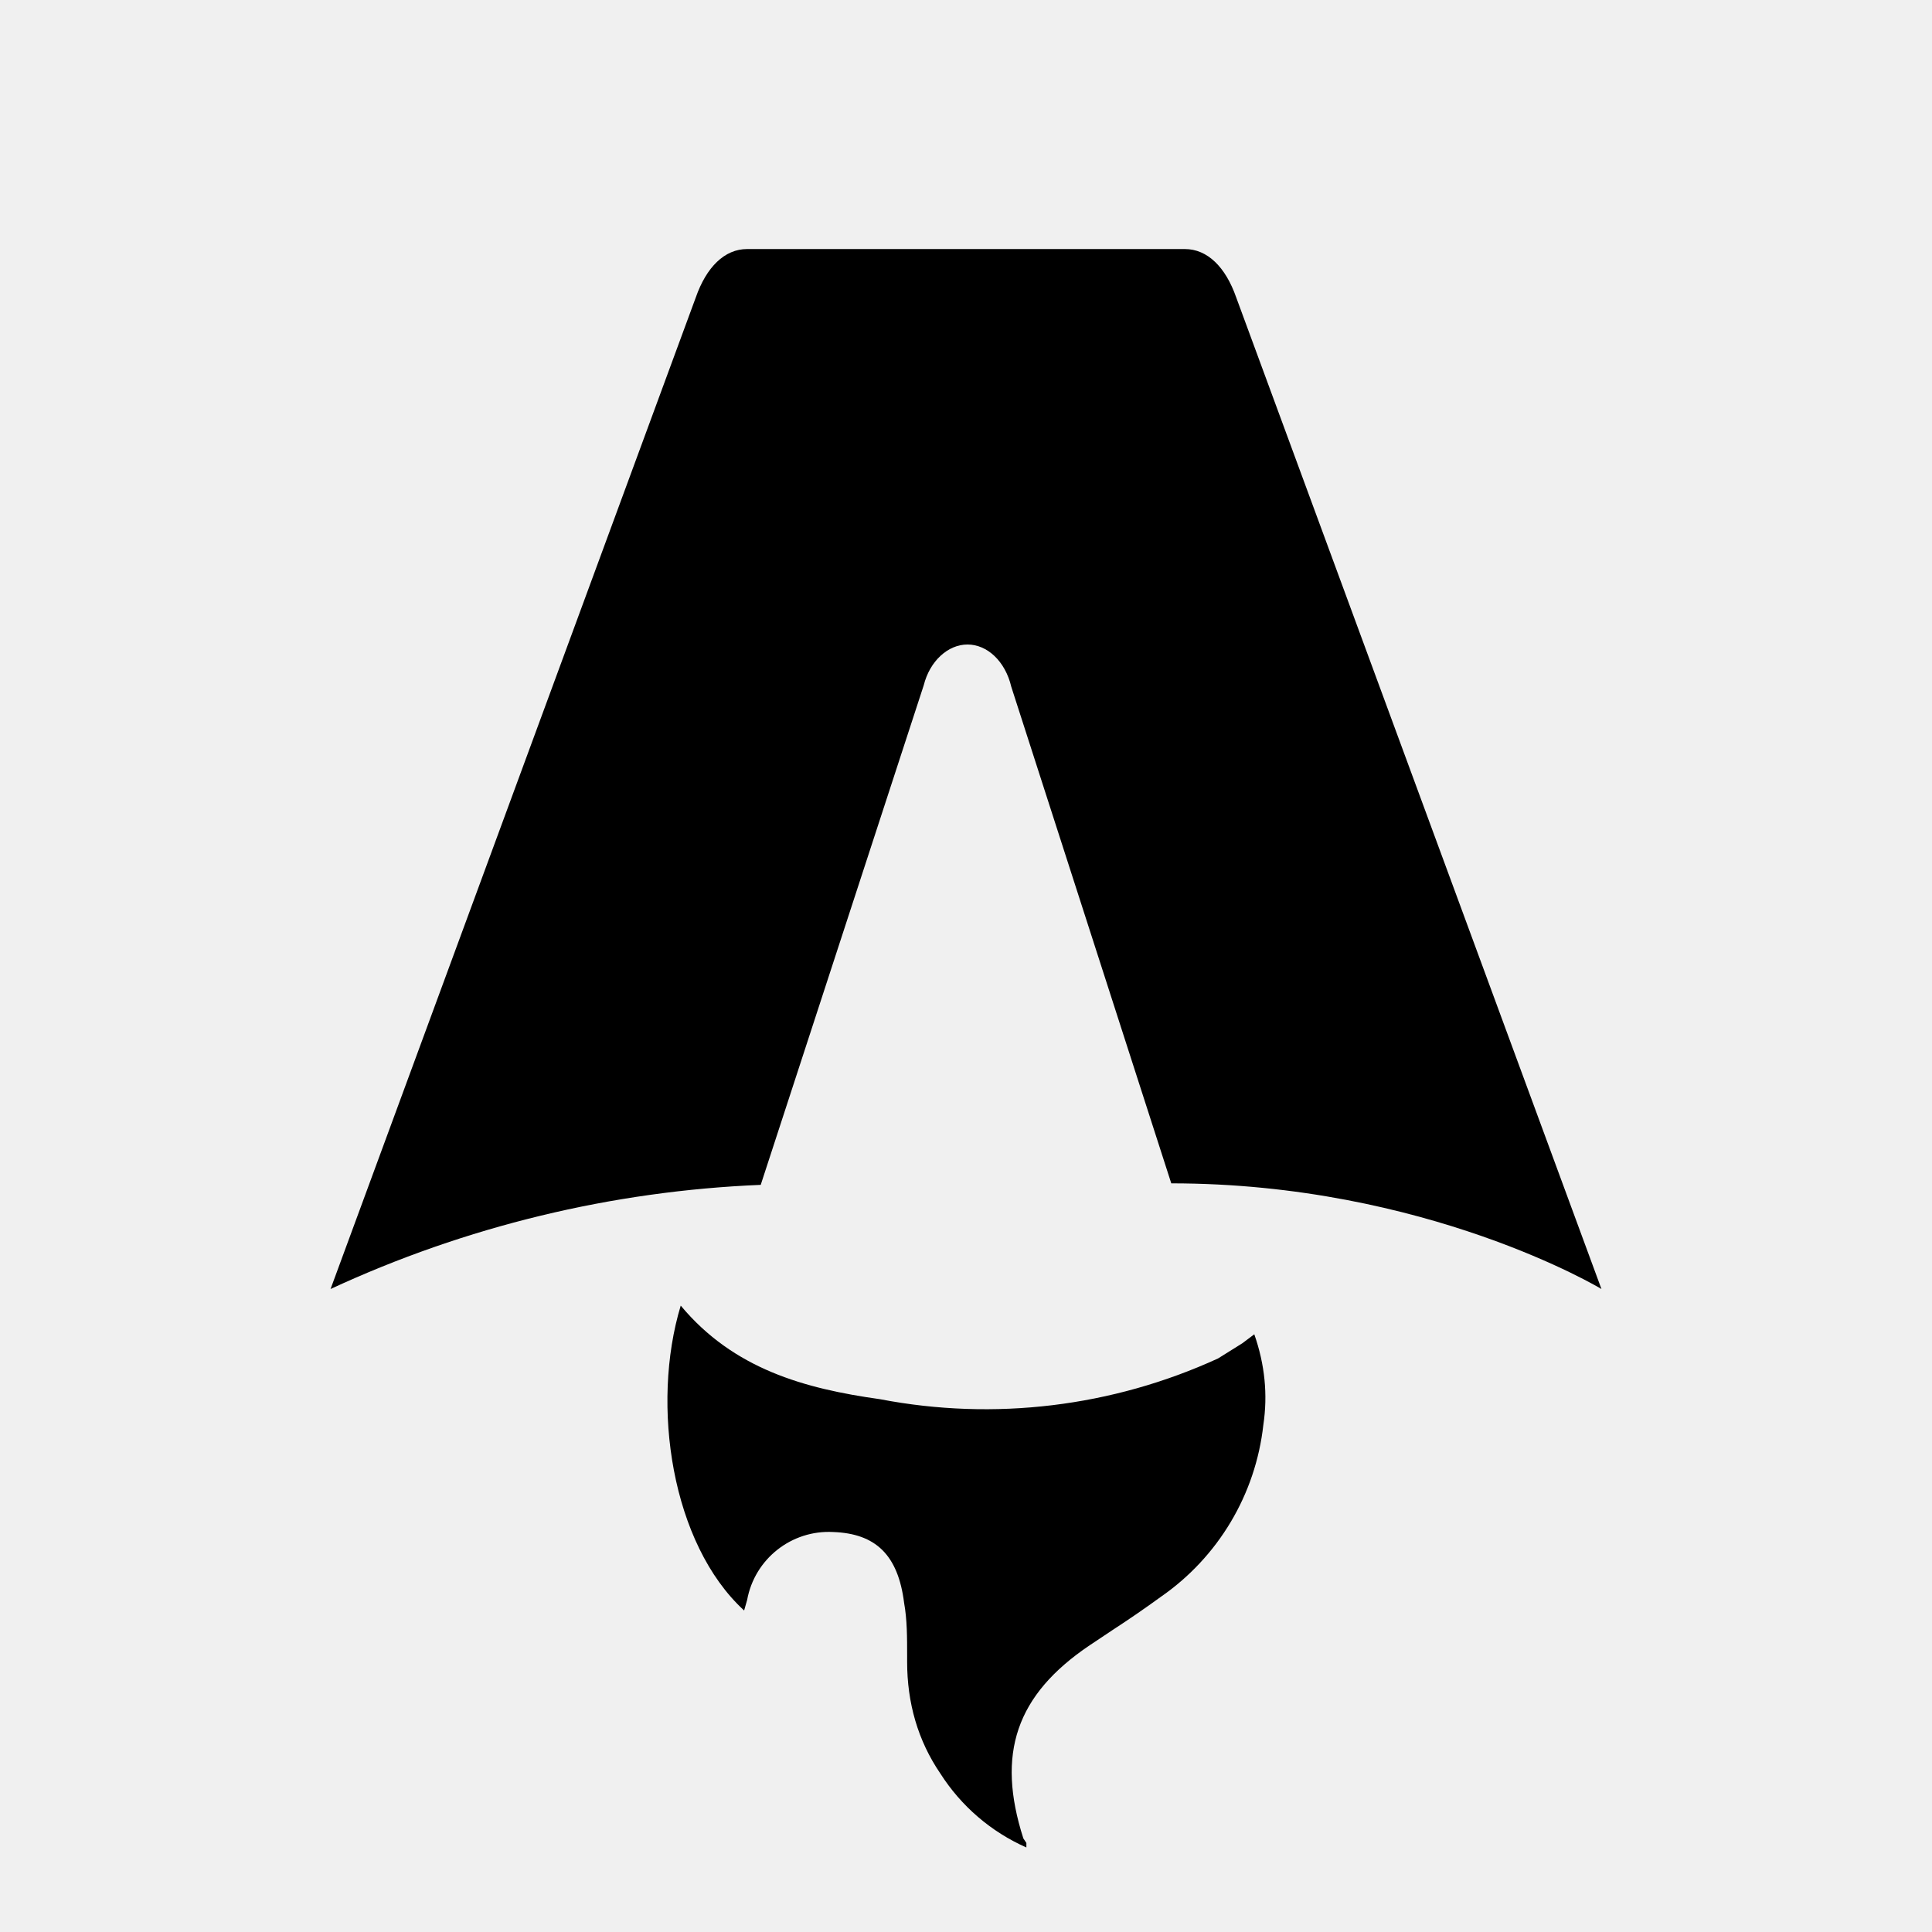
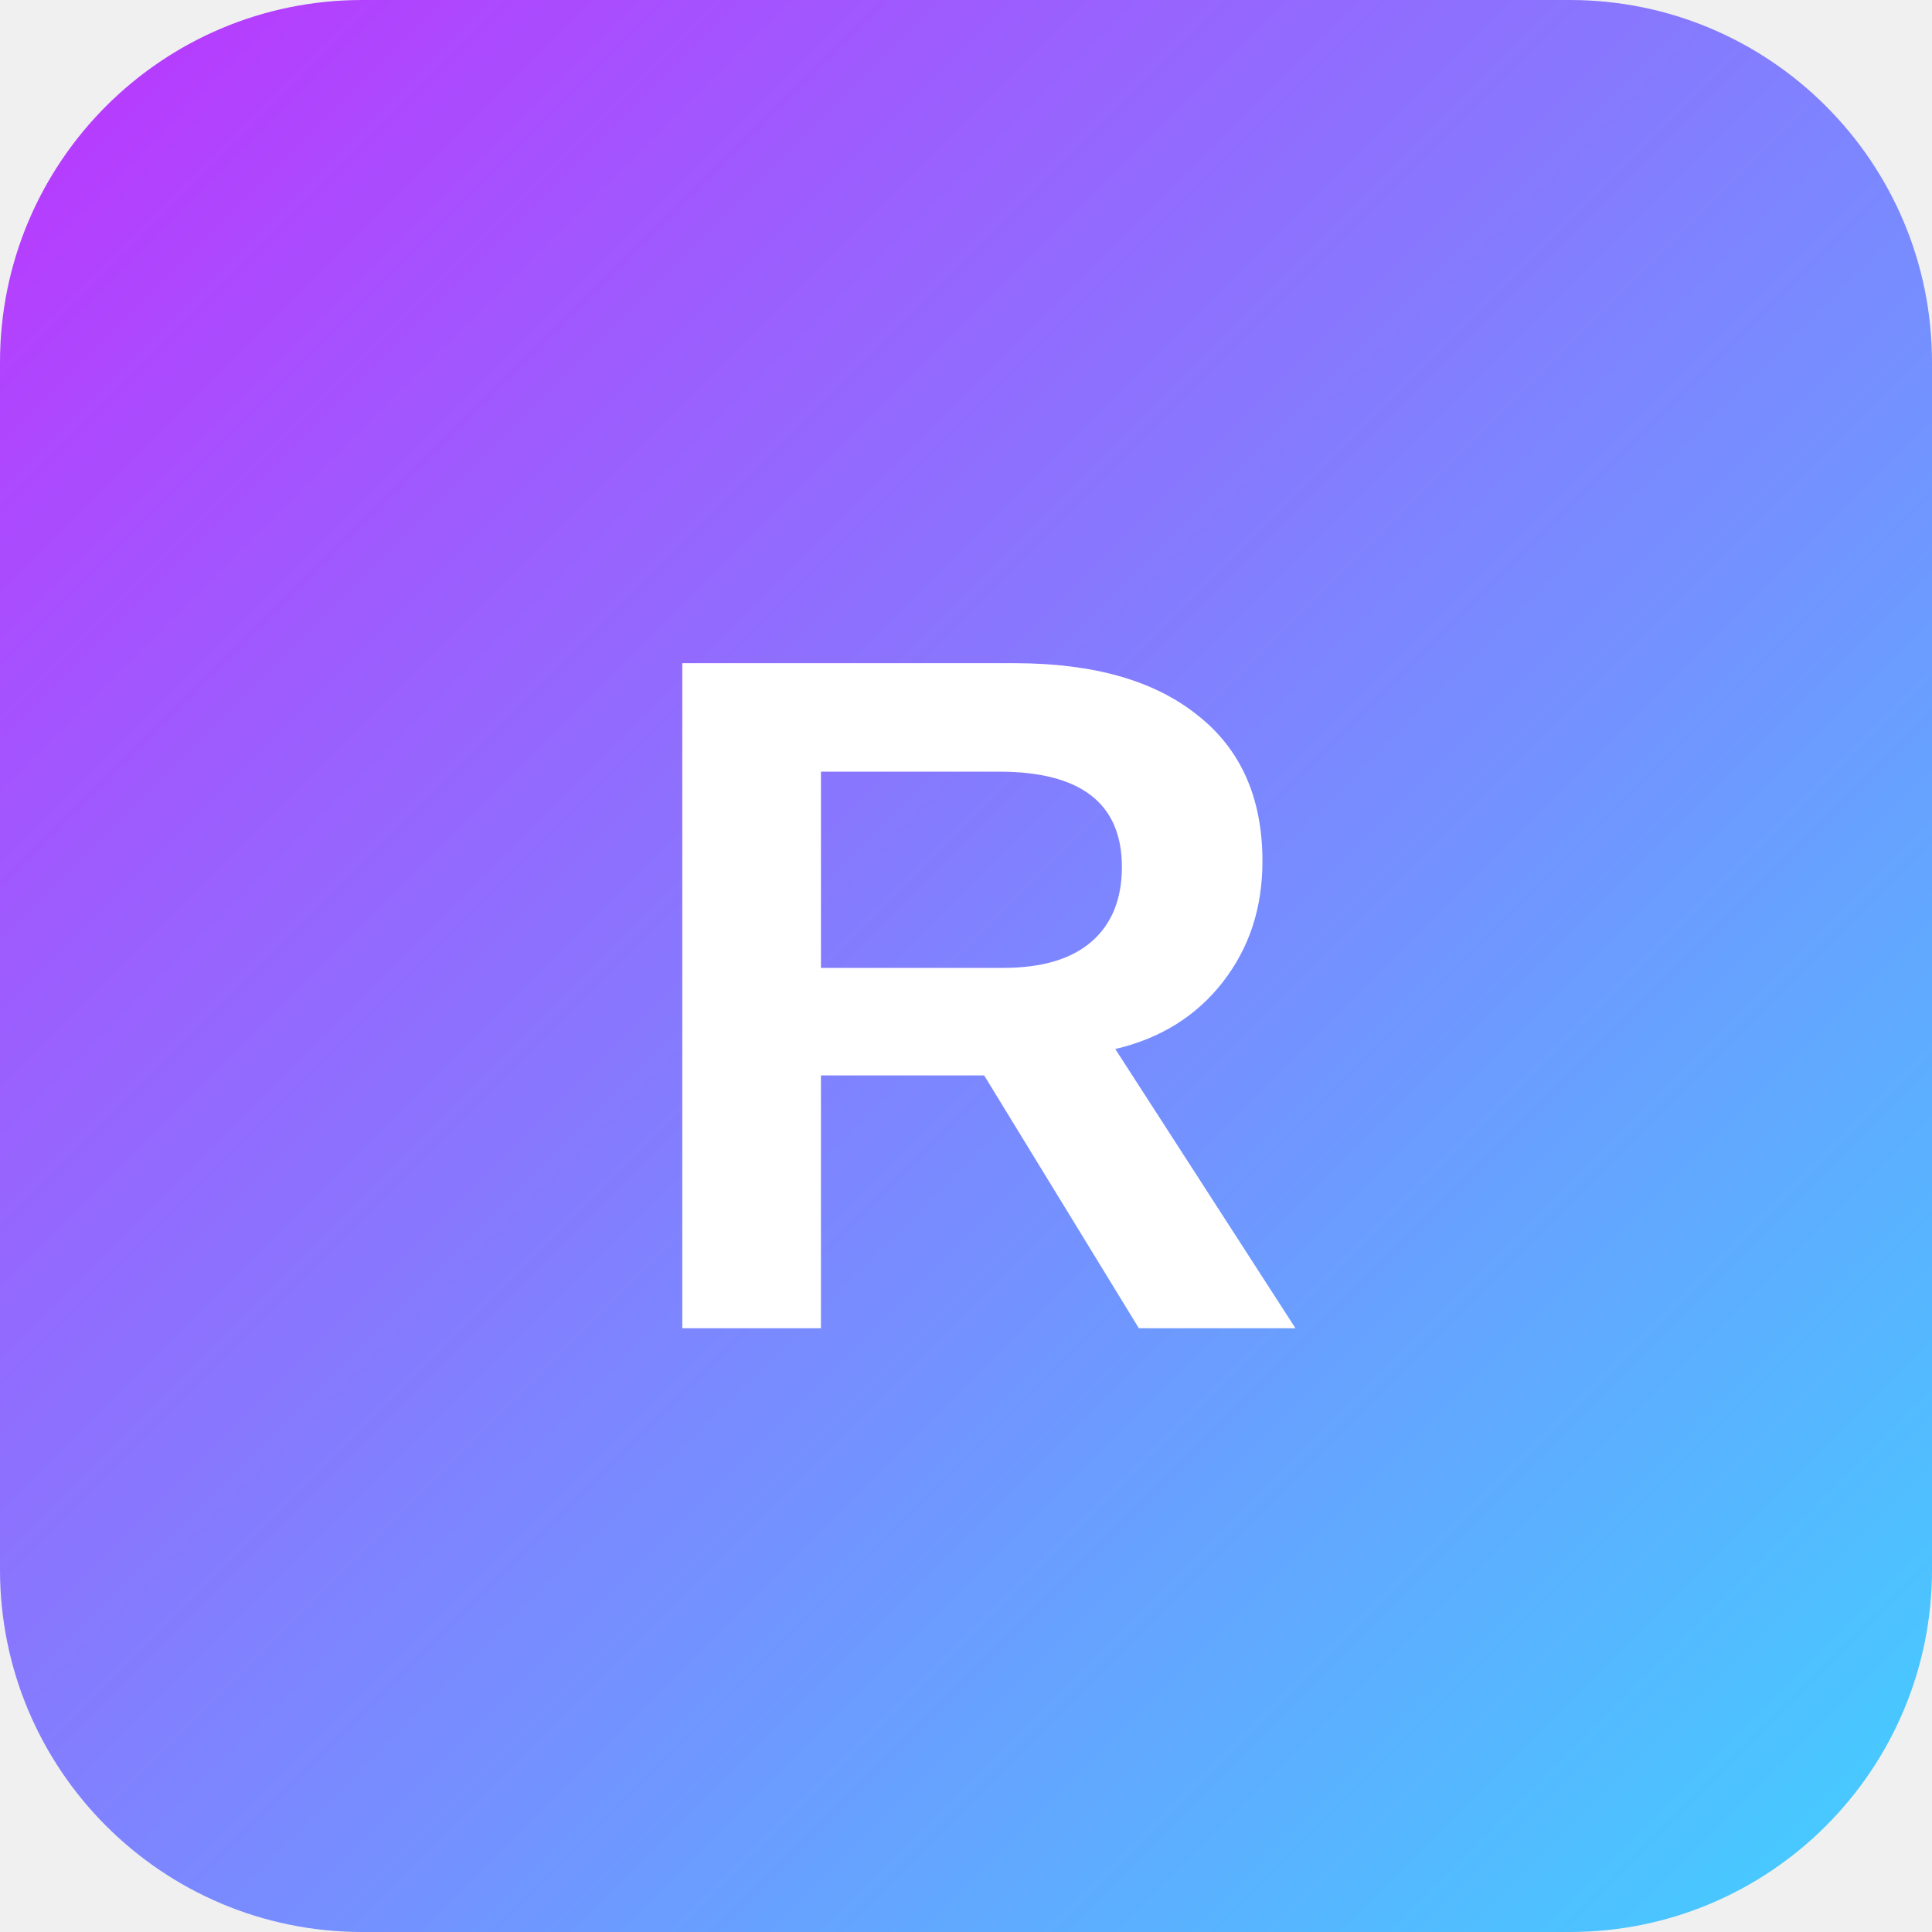
- <svg xmlns="http://www.w3.org/2000/svg" fill="none" viewBox="0 0 128 128">
-   <path d="M50.4 78.5a75.1 75.1 0 0 0-28.5 6.9l24.2-65.7c.7-2 1.9-3.2 3.4-3.2h29c1.5 0 2.7 1.2 3.4 3.2l24.2 65.7s-11.6-7-28.5-7L67 45.5c-.4-1.7-1.6-2.8-2.9-2.8-1.3 0-2.5 1.1-2.9 2.7L50.4 78.5Zm-1.1 28.2Zm-4.2-20.2c-2 6.6-.6 15.8 4.2 20.2a17.5 17.5 0 0 1 .2-.7 5.5 5.5 0 0 1 5.7-4.5c2.8.1 4.3 1.5 4.7 4.7.2 1.1.2 2.3.2 3.5v.4c0 2.7.7 5.2 2.2 7.4a13 13 0 0 0 5.7 4.9v-.3l-.2-.3c-1.8-5.6-.5-9.5 4.4-12.8l1.5-1a73 73 0 0 0 3.2-2.2 16 16 0 0 0 6.8-11.4c.3-2 .1-4-.6-6l-.8.6-1.6 1a37 37 0 0 1-22.4 2.7c-5-.7-9.7-2-13.2-6.2Z" />
-   <style>
-         path { fill: #000; }
-         @media (prefers-color-scheme: dark) {
-             path { fill: #FFF; }
-         }
-     </style>
+ <svg xmlns="http://www.w3.org/2000/svg" width="32" height="32" viewBox="0 0 32 32">
+   <defs>
+     <linearGradient id="grad" x1="0%" y1="0%" x2="100%" y2="100%">
+       <stop offset="0%" style="stop-color:#bd34fe" />
+       <stop offset="100%" style="stop-color:#41d1ff" />
+     </linearGradient>
+   </defs>
+   <rect width="32" height="32" rx="6" fill="url(#grad)" />
+   <text x="16" y="22" font-family="Arial, sans-serif" font-size="16" font-weight="bold" fill="white" text-anchor="middle">R</text>
</svg>
